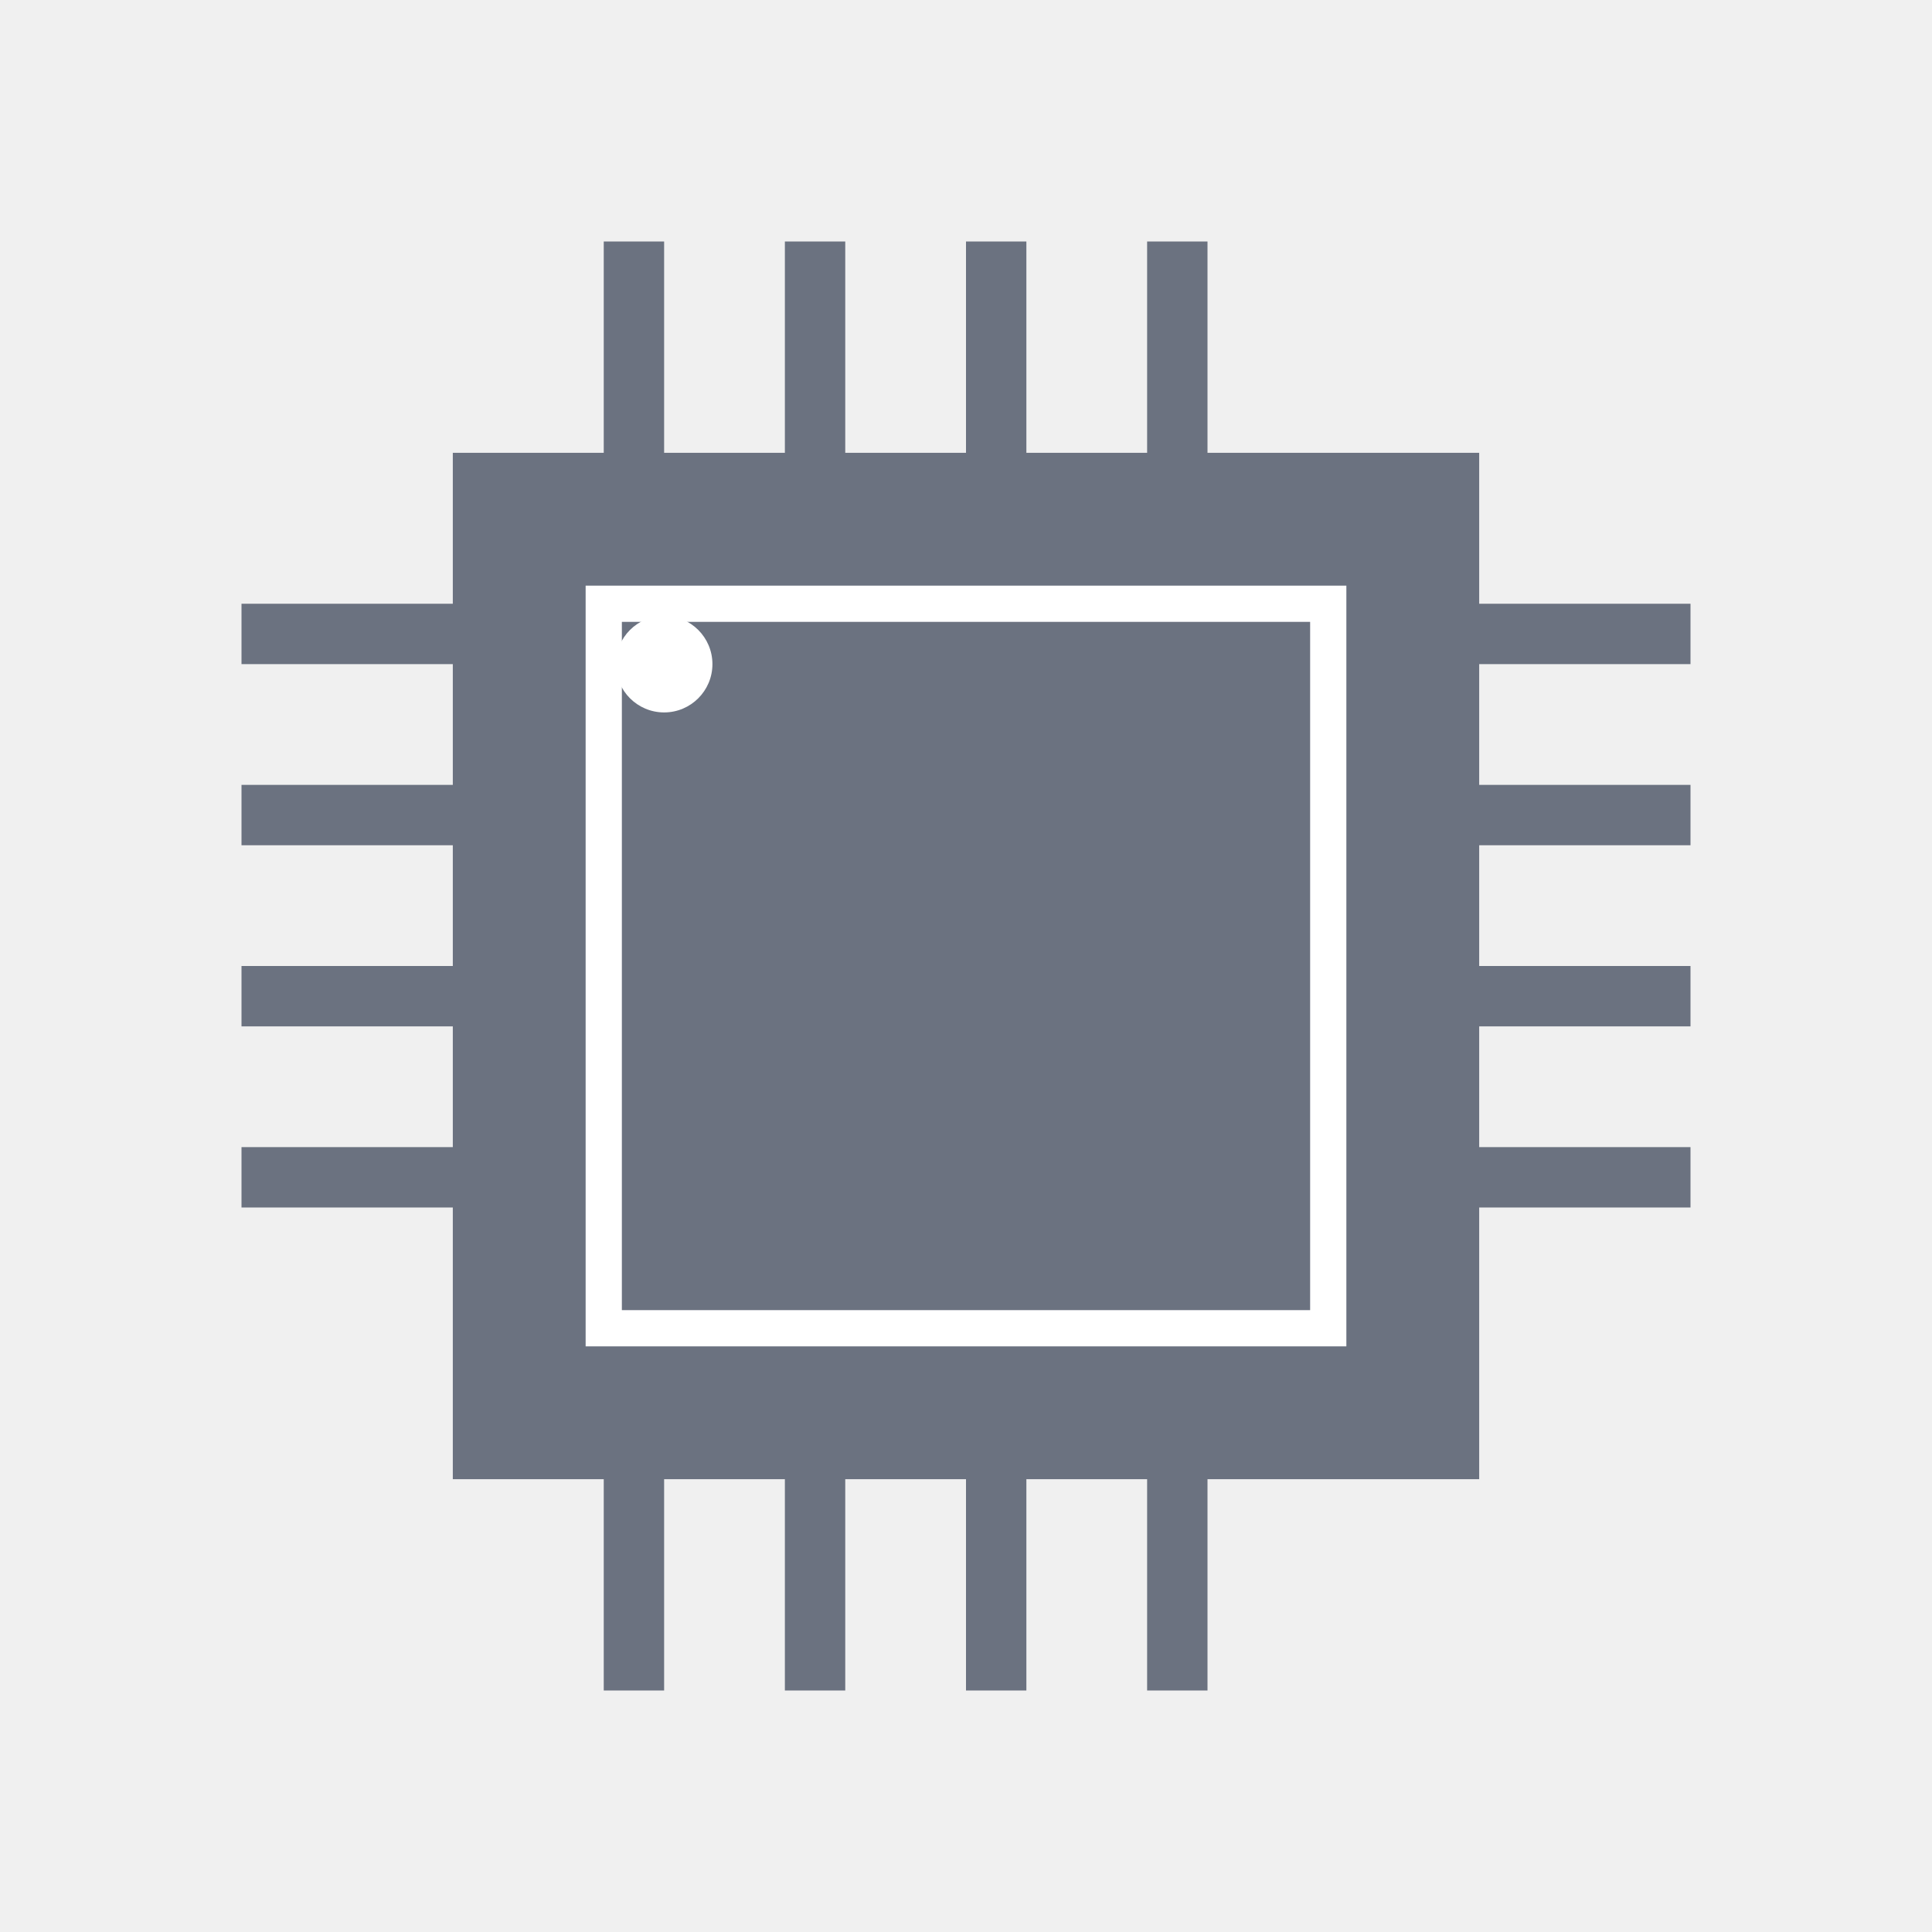
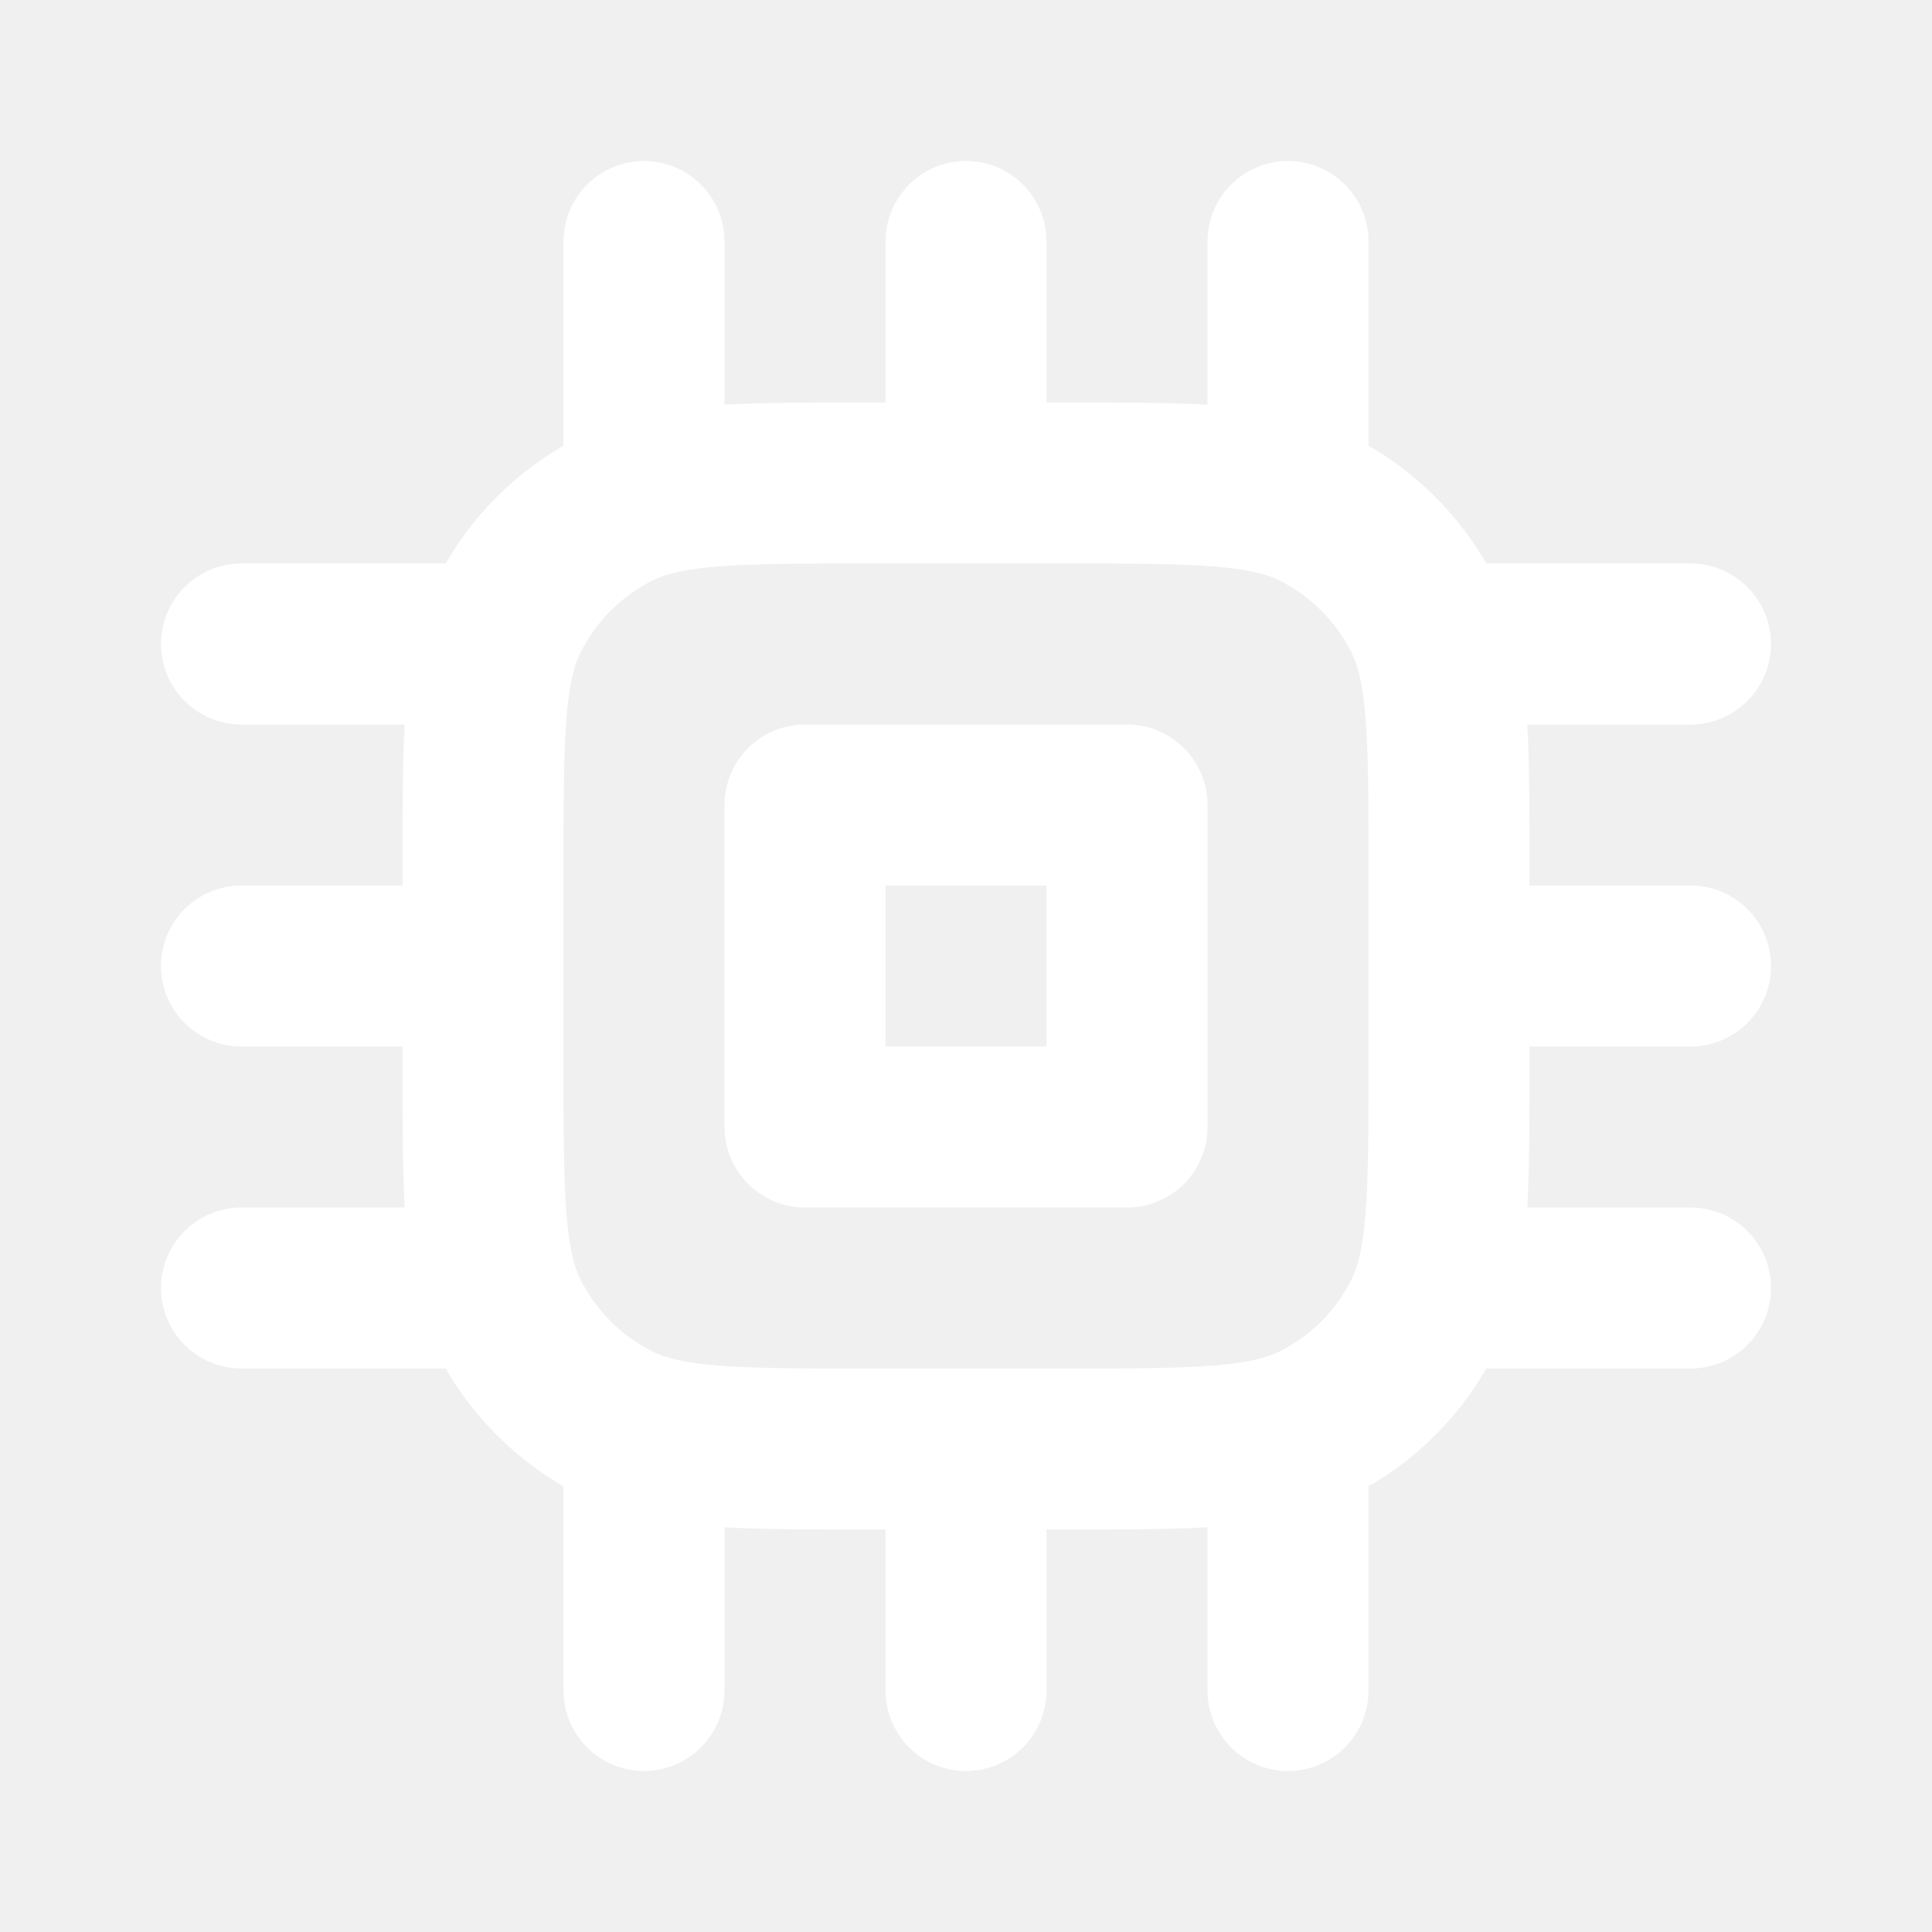
- <svg xmlns="http://www.w3.org/2000/svg" width="16" height="16" viewBox="0 0 16 16" fill="none">
-   <rect x="4" y="4" width="8" height="8" fill="#6b7280" stroke="#6b7280" stroke-width="0.5" />
-   <rect x="5" y="5" width="6" height="6" fill="none" stroke="#ffffff" stroke-width="0.3" />
-   <circle cx="5.5" cy="5.5" r="0.4" fill="#ffffff" />
-   <rect x="2" y="5" width="2" height="0.5" fill="#6b7280" />
-   <rect x="2" y="6.5" width="2" height="0.5" fill="#6b7280" />
-   <rect x="2" y="8" width="2" height="0.5" fill="#6b7280" />
-   <rect x="2" y="9.5" width="2" height="0.5" fill="#6b7280" />
-   <rect x="12" y="5" width="2" height="0.5" fill="#6b7280" />
-   <rect x="12" y="6.5" width="2" height="0.5" fill="#6b7280" />
-   <rect x="12" y="8" width="2" height="0.5" fill="#6b7280" />
-   <rect x="12" y="9.5" width="2" height="0.5" fill="#6b7280" />
-   <rect x="5" y="2" width="0.5" height="2" fill="#6b7280" />
-   <rect x="6.5" y="2" width="0.5" height="2" fill="#6b7280" />
-   <rect x="8" y="2" width="0.5" height="2" fill="#6b7280" />
-   <rect x="9.5" y="2" width="0.5" height="2" fill="#6b7280" />
-   <rect x="5" y="12" width="0.5" height="2" fill="#6b7280" />
-   <rect x="6.5" y="12" width="0.5" height="2" fill="#6b7280" />
-   <rect x="8" y="12" width="0.5" height="2" fill="#6b7280" />
-   <rect x="9.5" y="12" width="0.5" height="2" fill="#6b7280" />
+ <svg xmlns="http://www.w3.org/2000/svg" width="16" height="16" viewBox="0 0 24 24" fill="none">
+   <path d="M21 8H17.817M21 12H18M21 16H17.817M6.183 8H3M8 6.183V3M8 21L8 17.817M12 6V3M12 21V18M16 6.183V3M16 21V17.817M6 12H3M6.183 16H3M10.8 18H13.2C14.88 18 15.72 18 16.362 17.673C16.927 17.385 17.385 16.927 17.673 16.362C18 15.72 18 14.88 18 13.2V10.8C18 9.12 18 8.28 17.673 7.638C17.385 7.074 16.927 6.615 16.362 6.327C15.72 6 14.88 6 13.2 6H10.8C9.12 6 8.28 6 7.638 6.327C7.074 6.615 6.615 7.074 6.327 7.638C6 8.28 6 9.12 6 10.8V13.2C6 14.88 6 15.72 6.327 16.362C6.615 16.927 7.074 17.385 7.638 17.673C8.28 18 9.12 18 10.8 18ZM10 10H14V14H10V10Z" stroke="#ffffff" stroke-width="2" stroke-linecap="round" stroke-linejoin="round" />
</svg>
